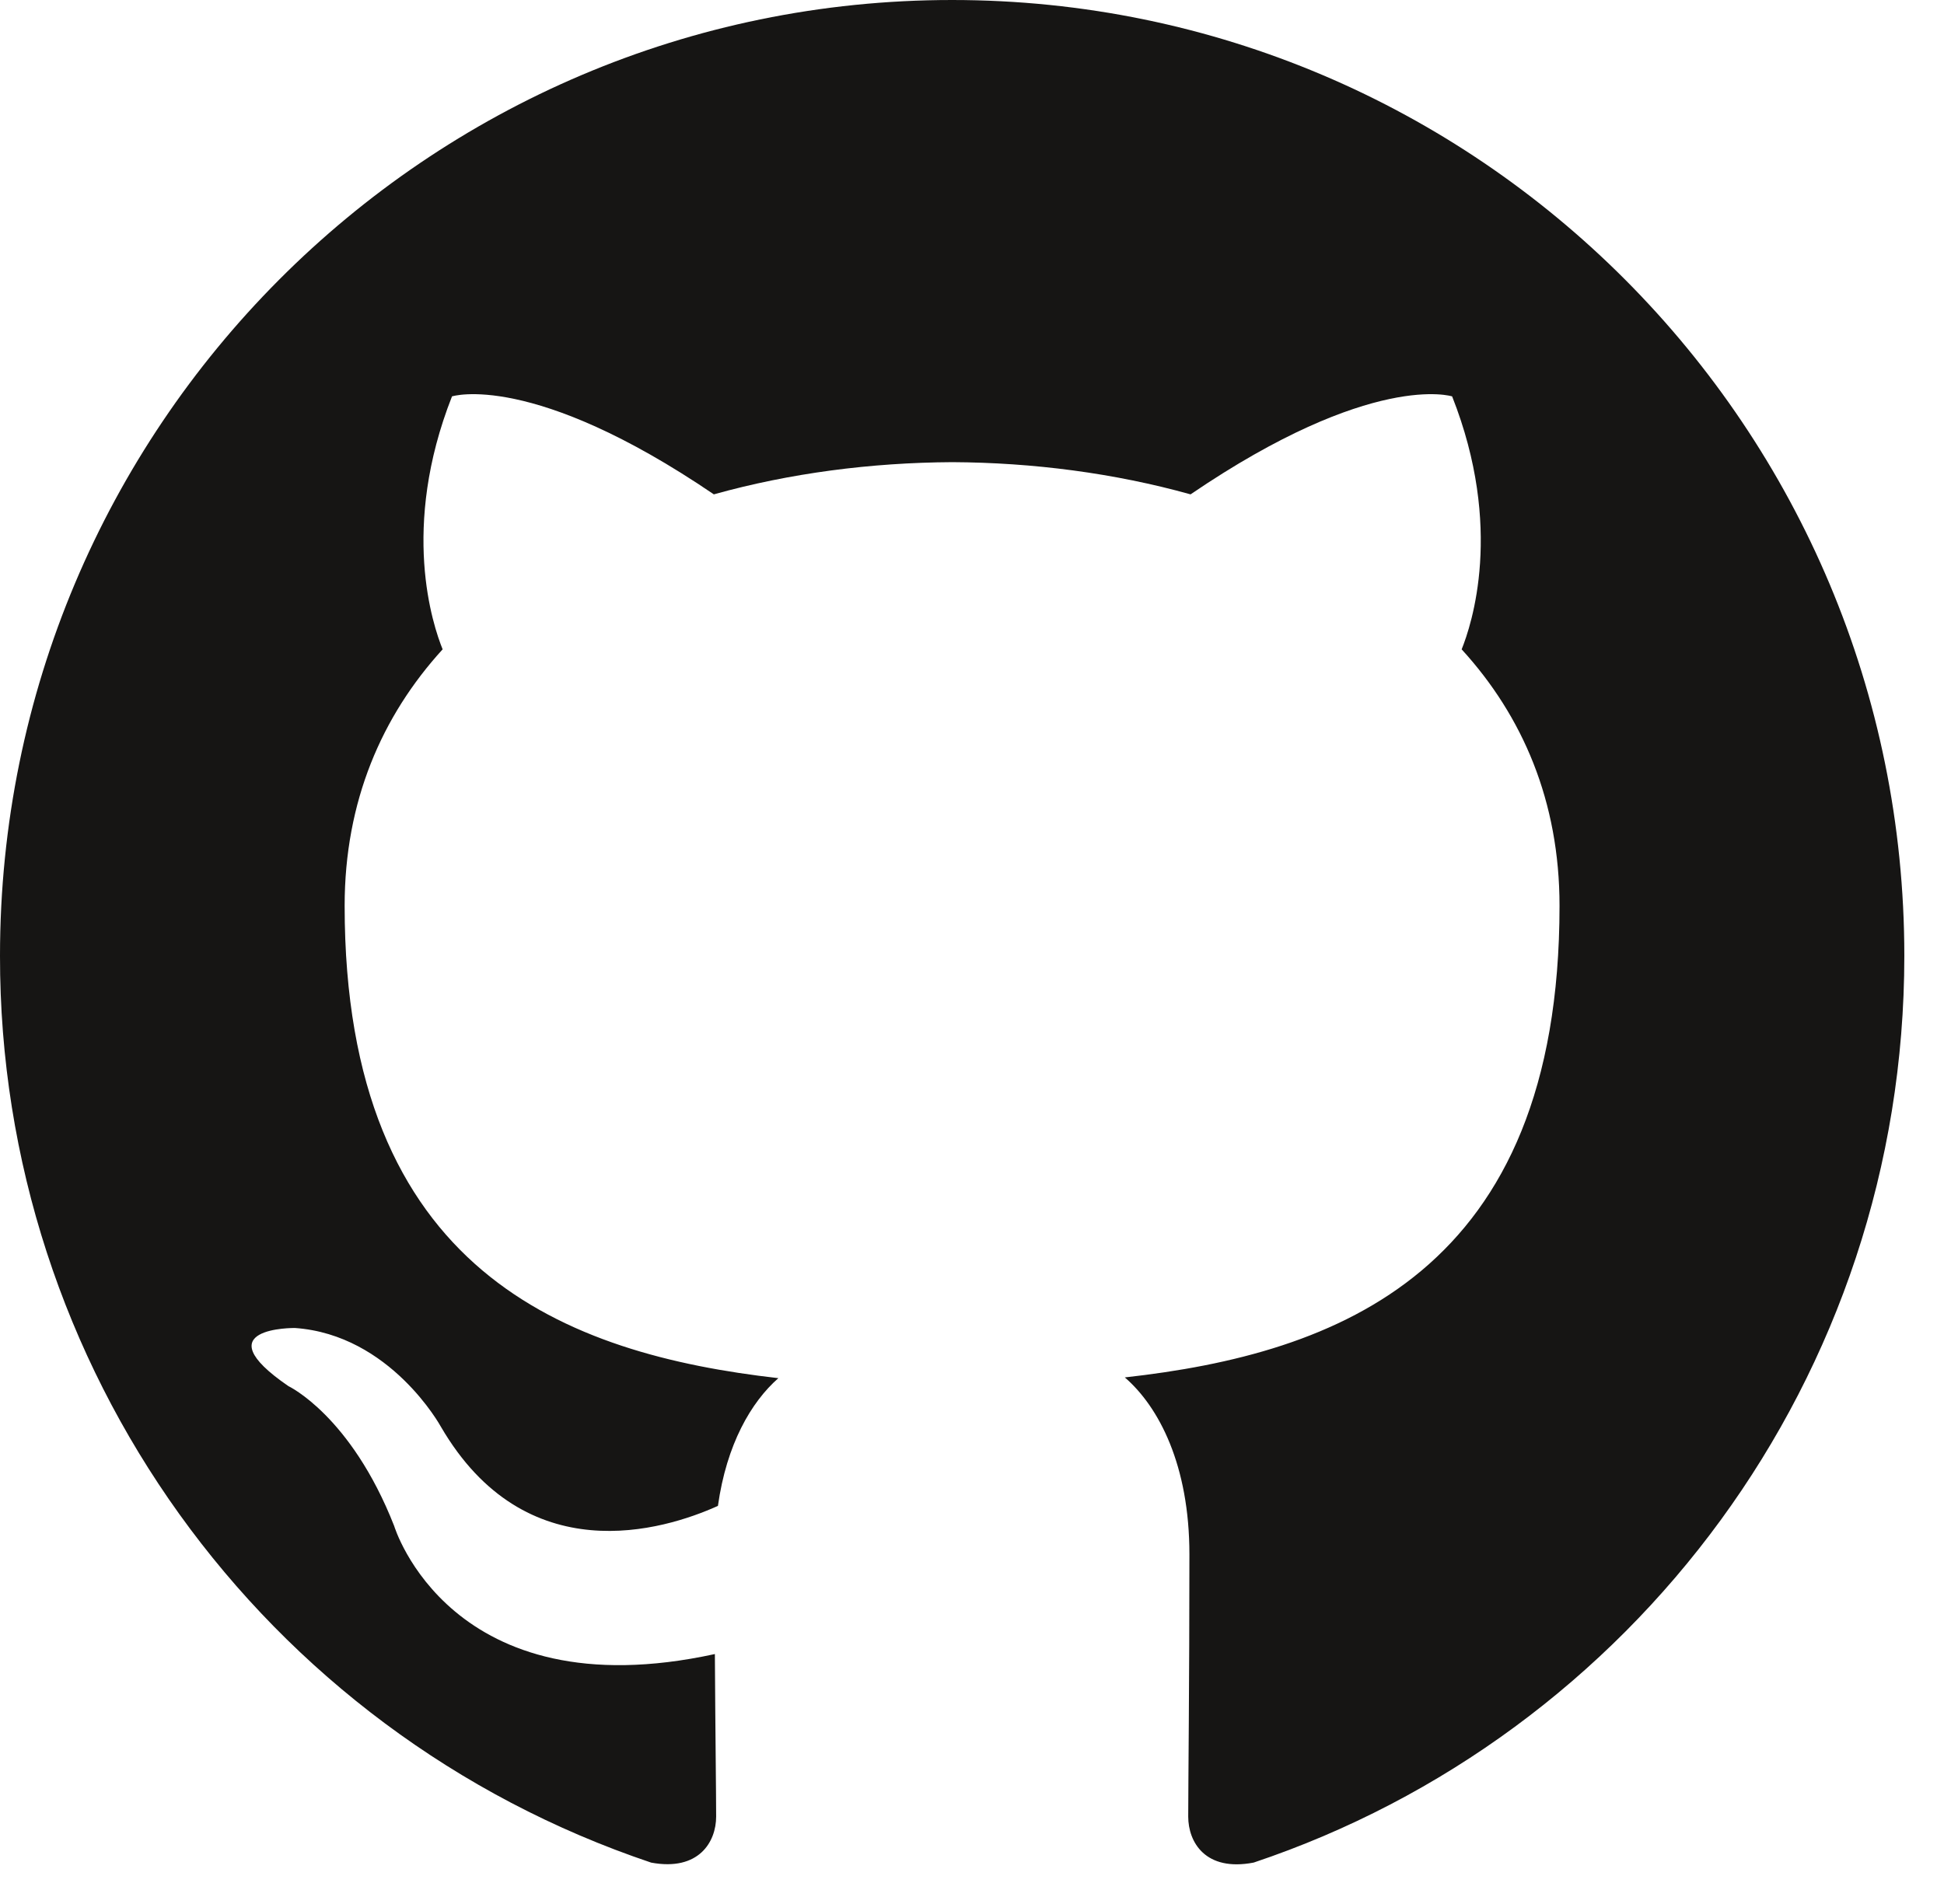
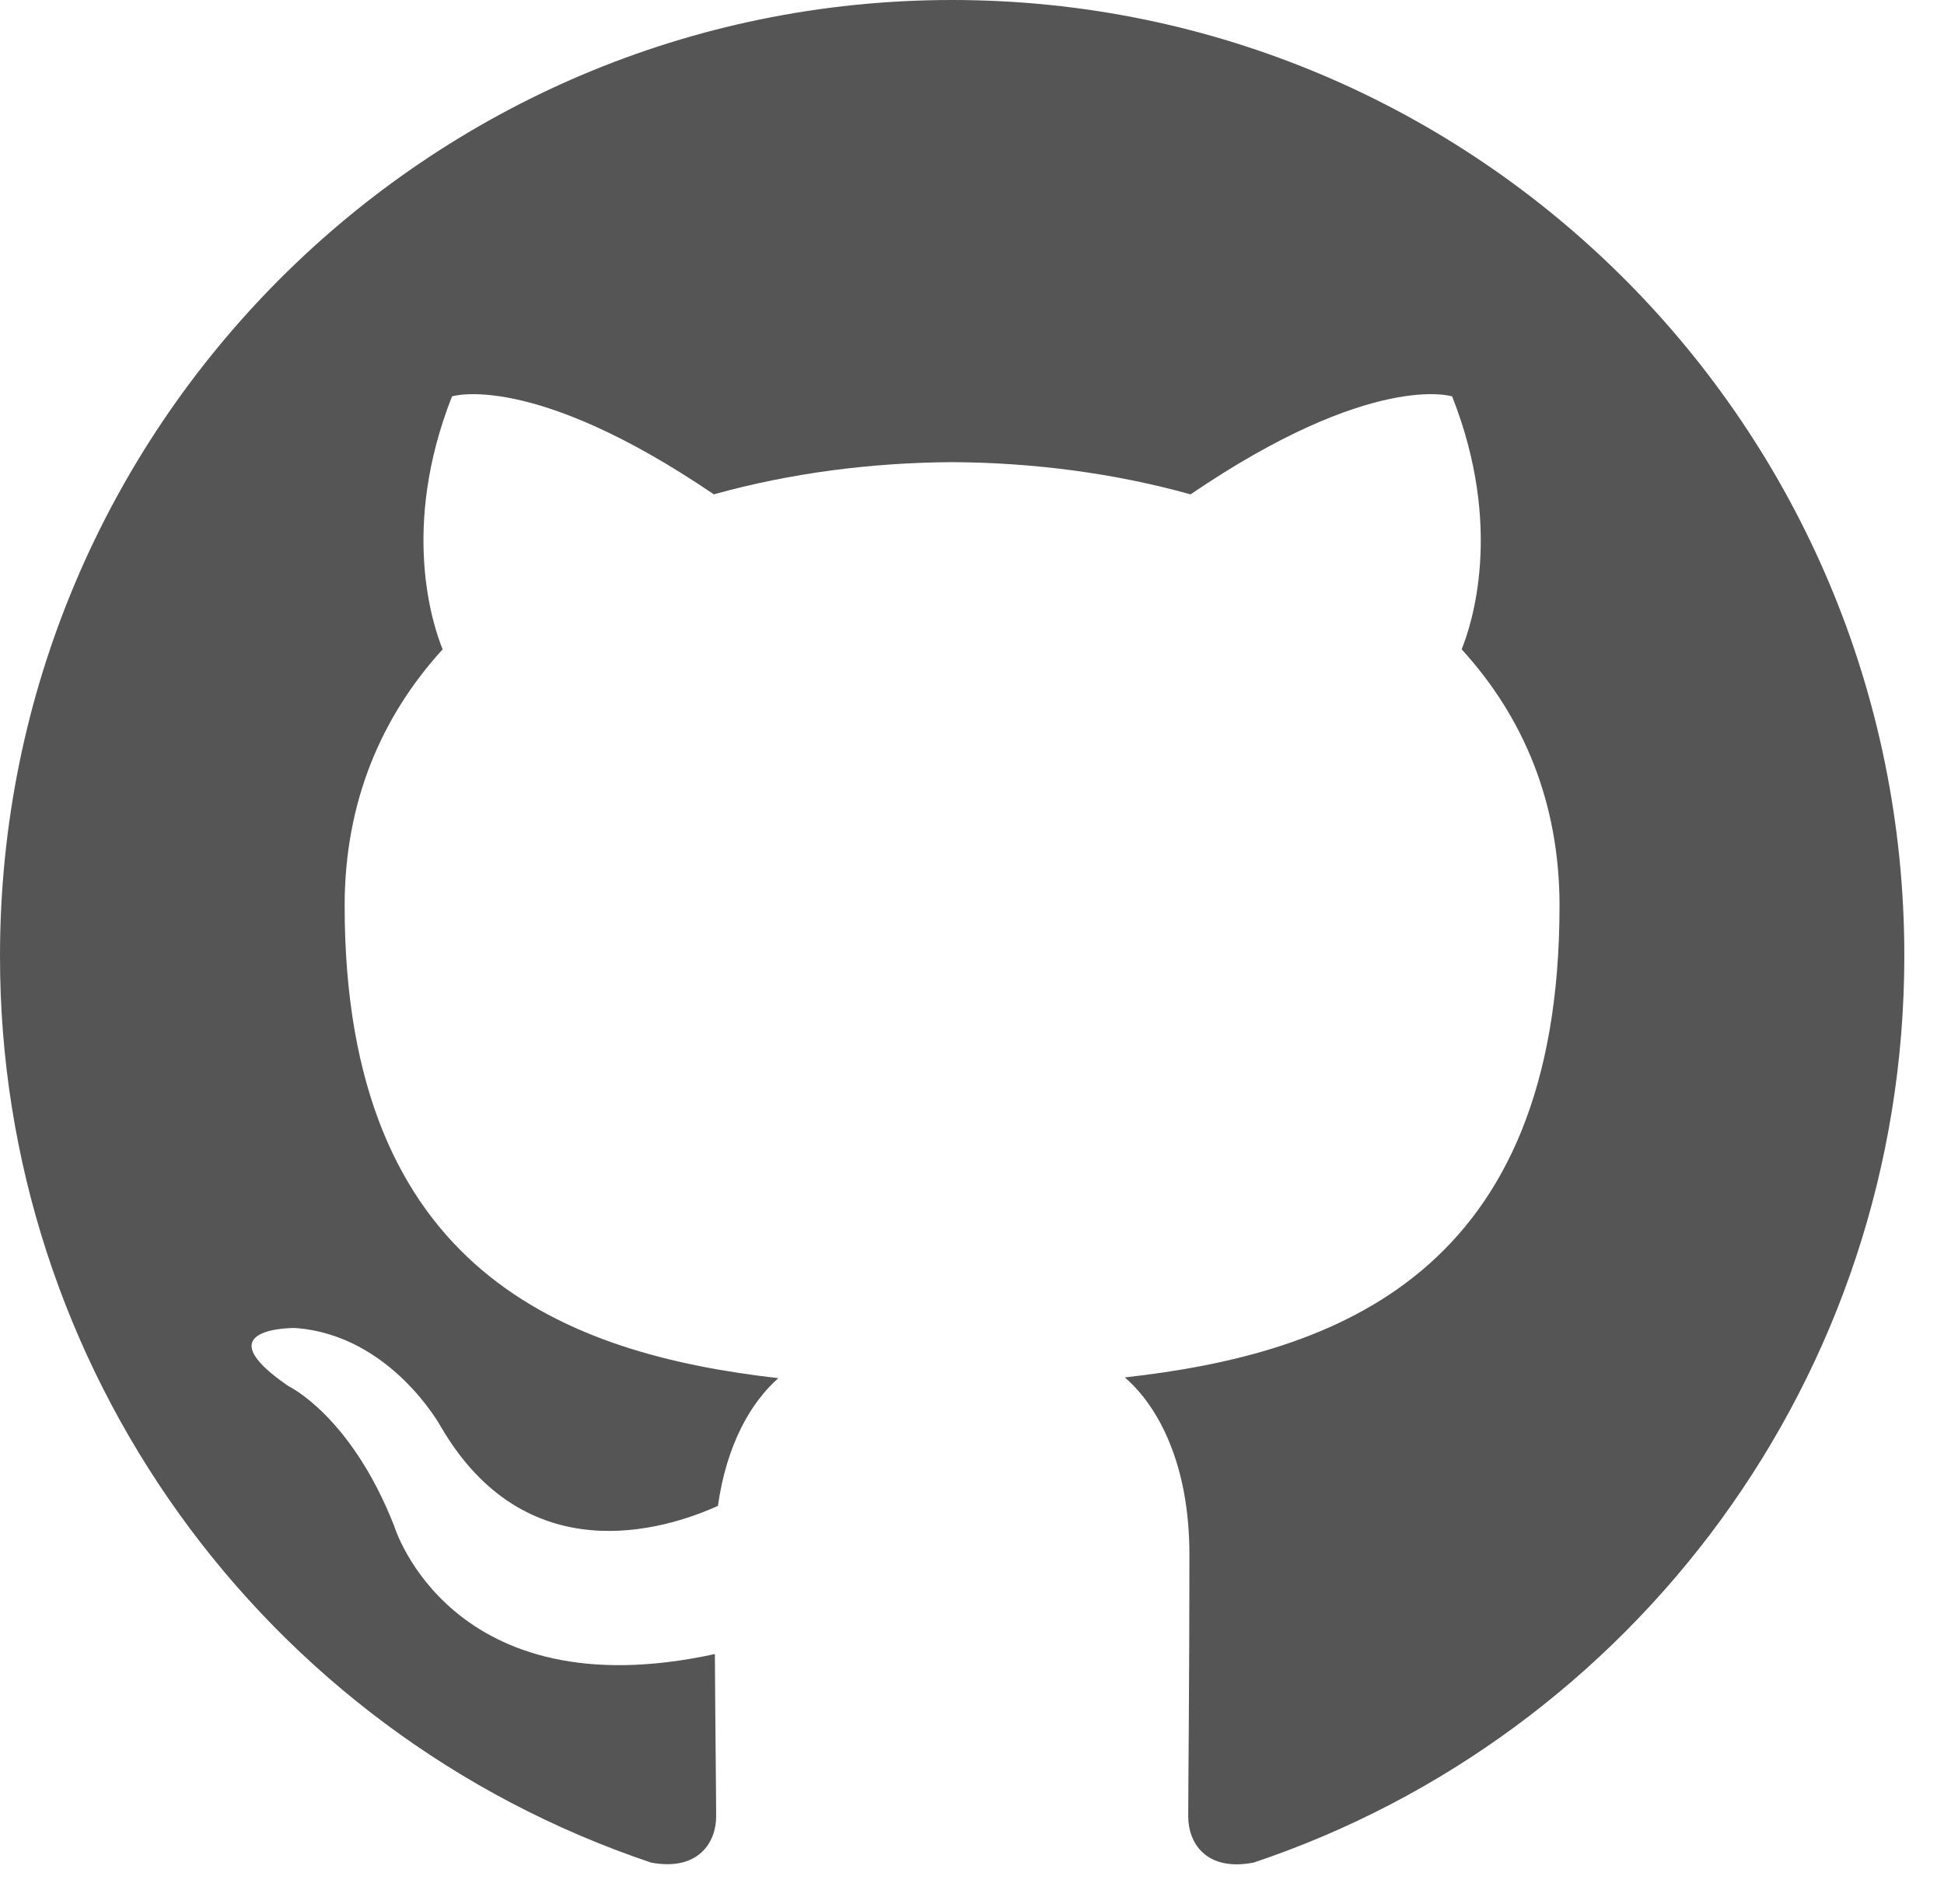
<svg xmlns="http://www.w3.org/2000/svg" width="49" height="48">
-   <path d="M23.998 0C10.747 0 0 10.787 0 24.095a24.09 24.09 0 0 0 16.413 22.862c1.2.222 1.638-.522 1.638-1.16 0-.572-.02-2.088-.032-4.098-6.676 1.455-8.084-3.23-8.084-3.23-1.092-2.784-2.666-3.525-2.666-3.525-2.179-1.494.165-1.465.165-1.465 2.41.17 3.676 2.484 3.676 2.484 2.141 3.681 5.618 2.618 6.986 2.001.218-1.556.838-2.618 1.523-3.22-5.33-.608-10.932-2.676-10.932-11.909 0-2.63.935-4.782 2.47-6.465-.247-.61-1.07-3.06.236-6.377 0 0 2.014-.648 6.6 2.47 1.913-.535 3.967-.801 6.008-.812 2.039.01 4.091.277 6.008.812 4.582-3.118 6.593-2.47 6.593-2.47 1.31 3.316.486 5.767.24 6.377 1.539 1.683 2.467 3.835 2.467 6.465 0 9.257-5.612 11.294-10.957 11.89.86.744 1.628 2.214 1.628 4.462 0 3.22-.03 5.82-.03 6.61 0 .644.433 1.394 1.65 1.159C41.13 43.762 48 34.738 48 24.096 48 10.786 37.253 0 23.998 0" fill="#161514" fill-rule="evenodd" />
+   <path d="M23.998 0C10.747 0 0 10.787 0 24.095a24.09 24.09 0 0 0 16.413 22.862c1.2.222 1.638-.522 1.638-1.16 0-.572-.02-2.088-.032-4.098-6.676 1.455-8.084-3.23-8.084-3.23-1.092-2.784-2.666-3.525-2.666-3.525-2.179-1.494.165-1.465.165-1.465 2.41.17 3.676 2.484 3.676 2.484 2.141 3.681 5.618 2.618 6.986 2.001.218-1.556.838-2.618 1.523-3.22-5.33-.608-10.932-2.676-10.932-11.909 0-2.63.935-4.782 2.47-6.465-.247-.61-1.07-3.06.236-6.377 0 0 2.014-.648 6.6 2.47 1.913-.535 3.967-.801 6.008-.812 2.039.01 4.091.277 6.008.812 4.582-3.118 6.593-2.47 6.593-2.47 1.31 3.316.486 5.767.24 6.377 1.539 1.683 2.467 3.835 2.467 6.465 0 9.257-5.612 11.294-10.957 11.89.86.744 1.628 2.214 1.628 4.462 0 3.22-.03 5.82-.03 6.61 0 .644.433 1.394 1.65 1.159C41.13 43.762 48 34.738 48 24.096 48 10.786 37.253 0 23.998 0" fill="#555" fill-rule="evenodd" />
</svg>
